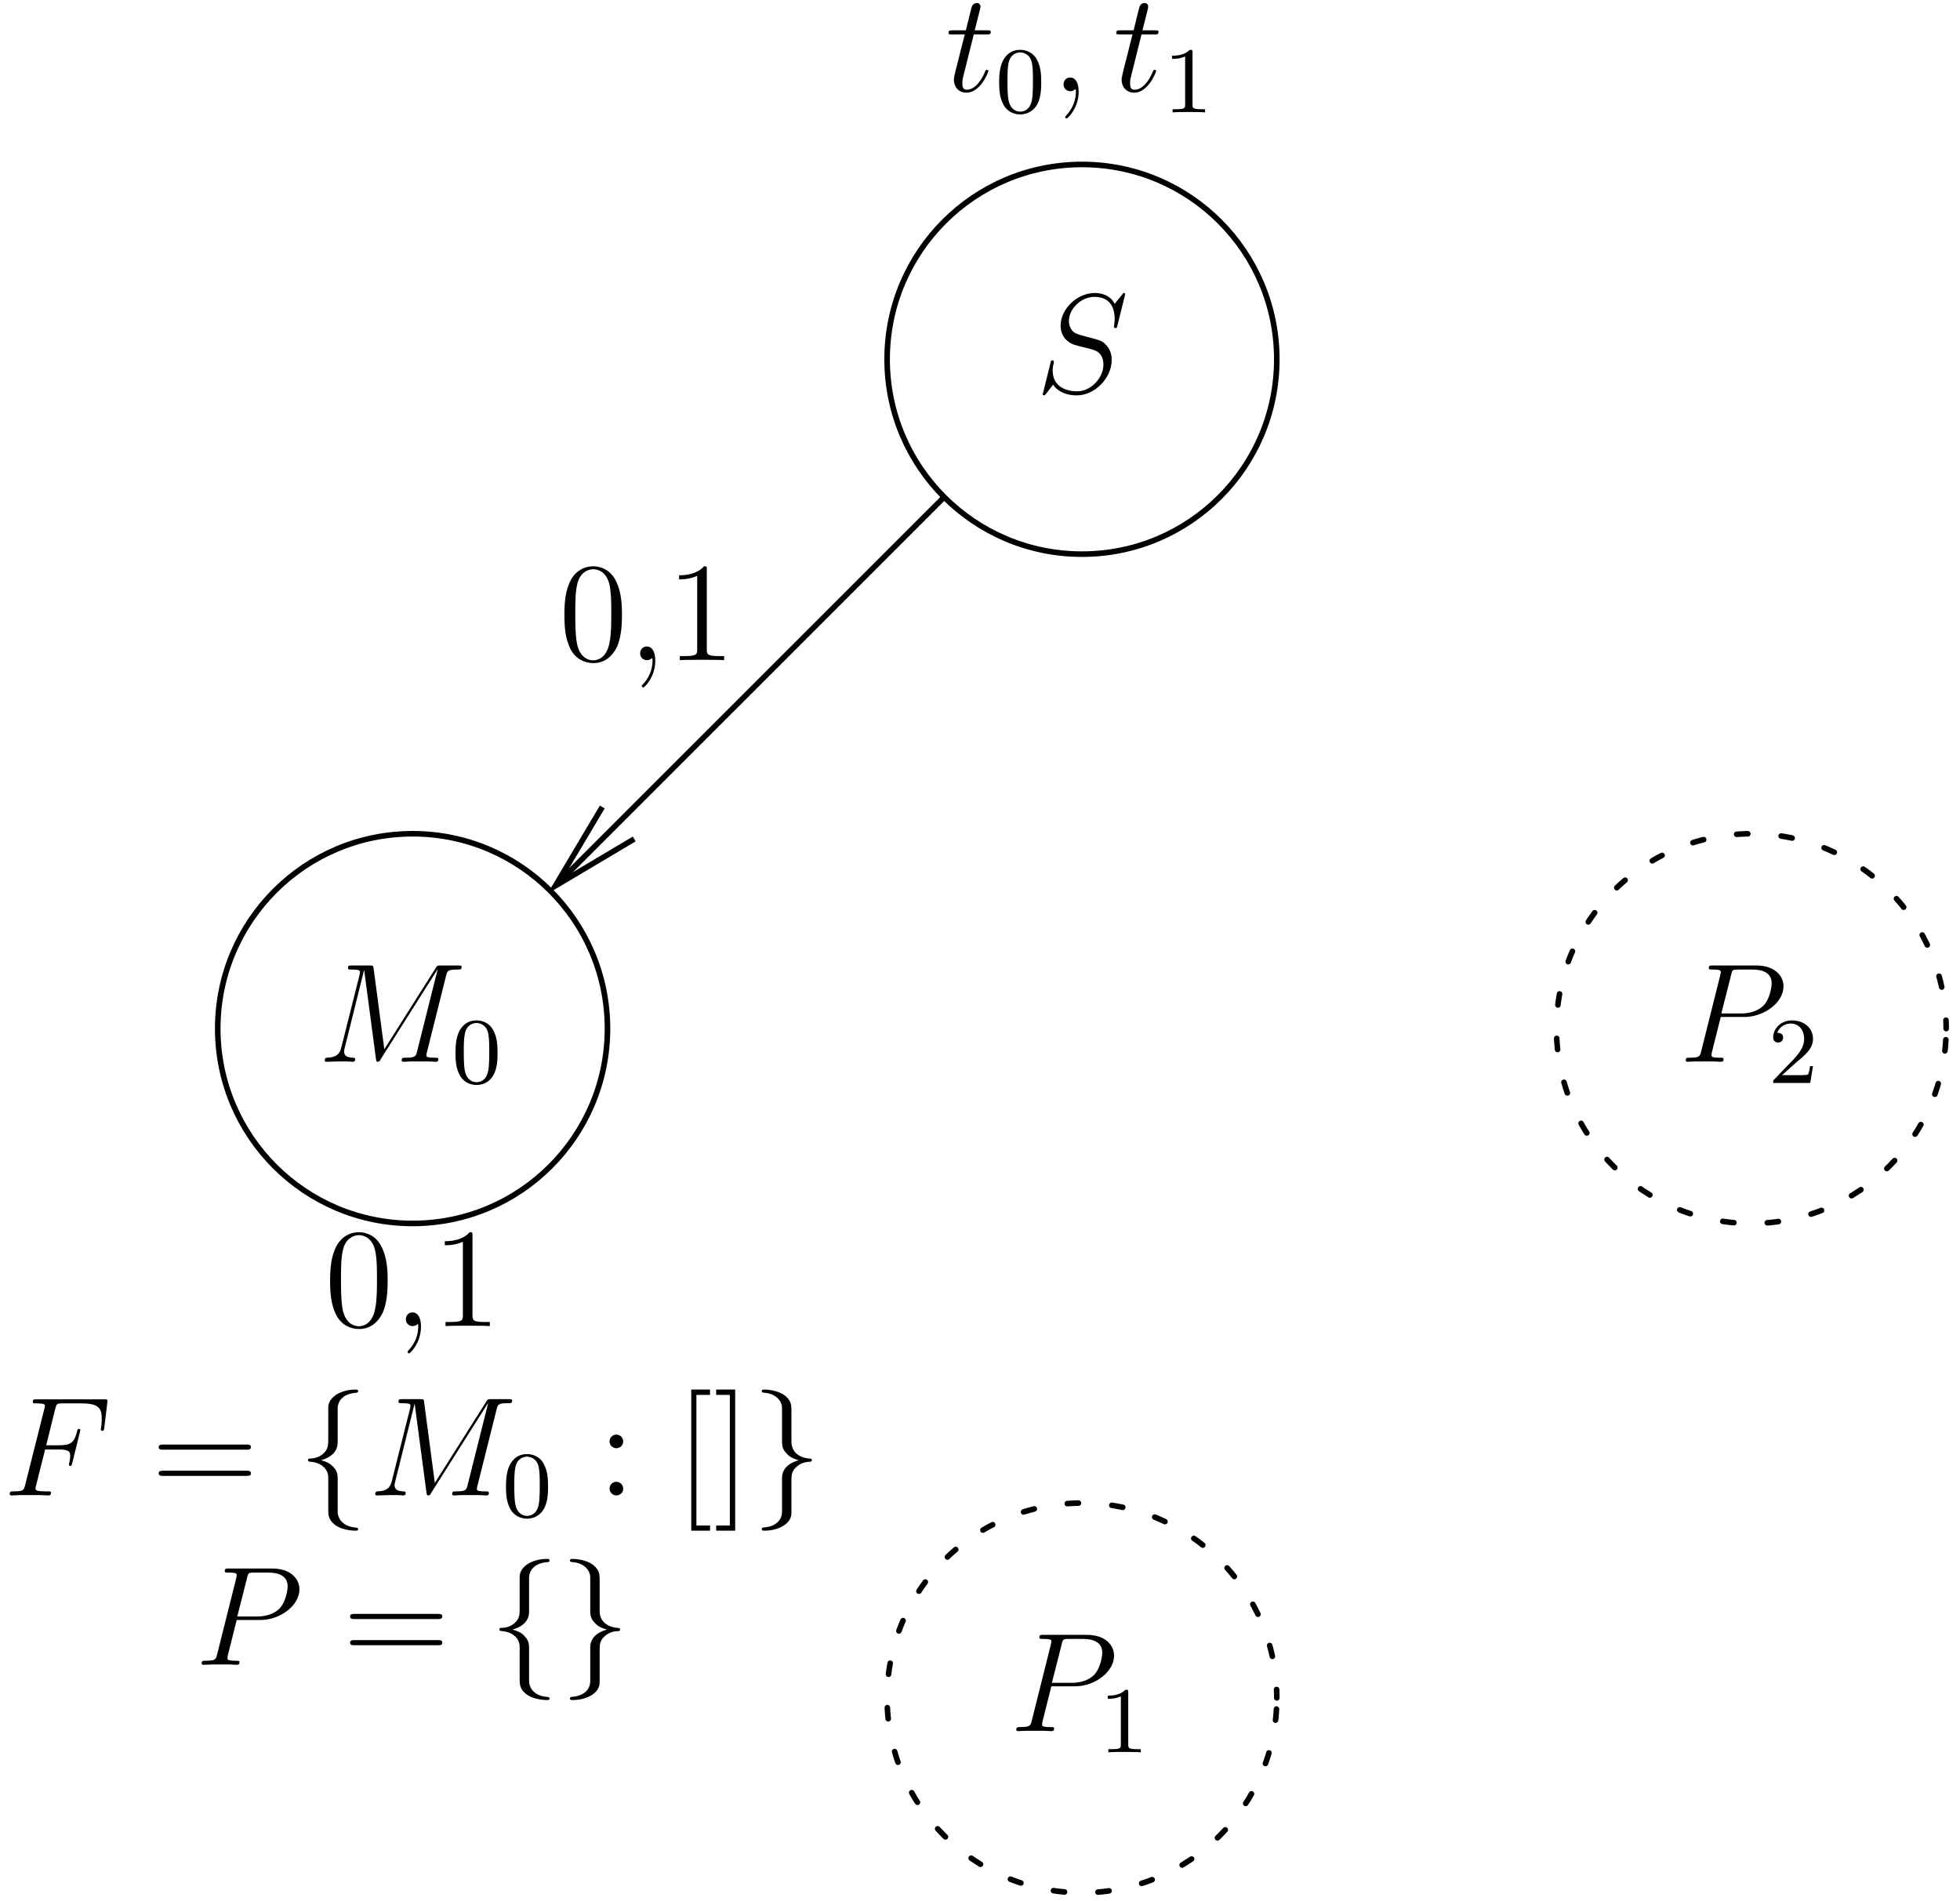
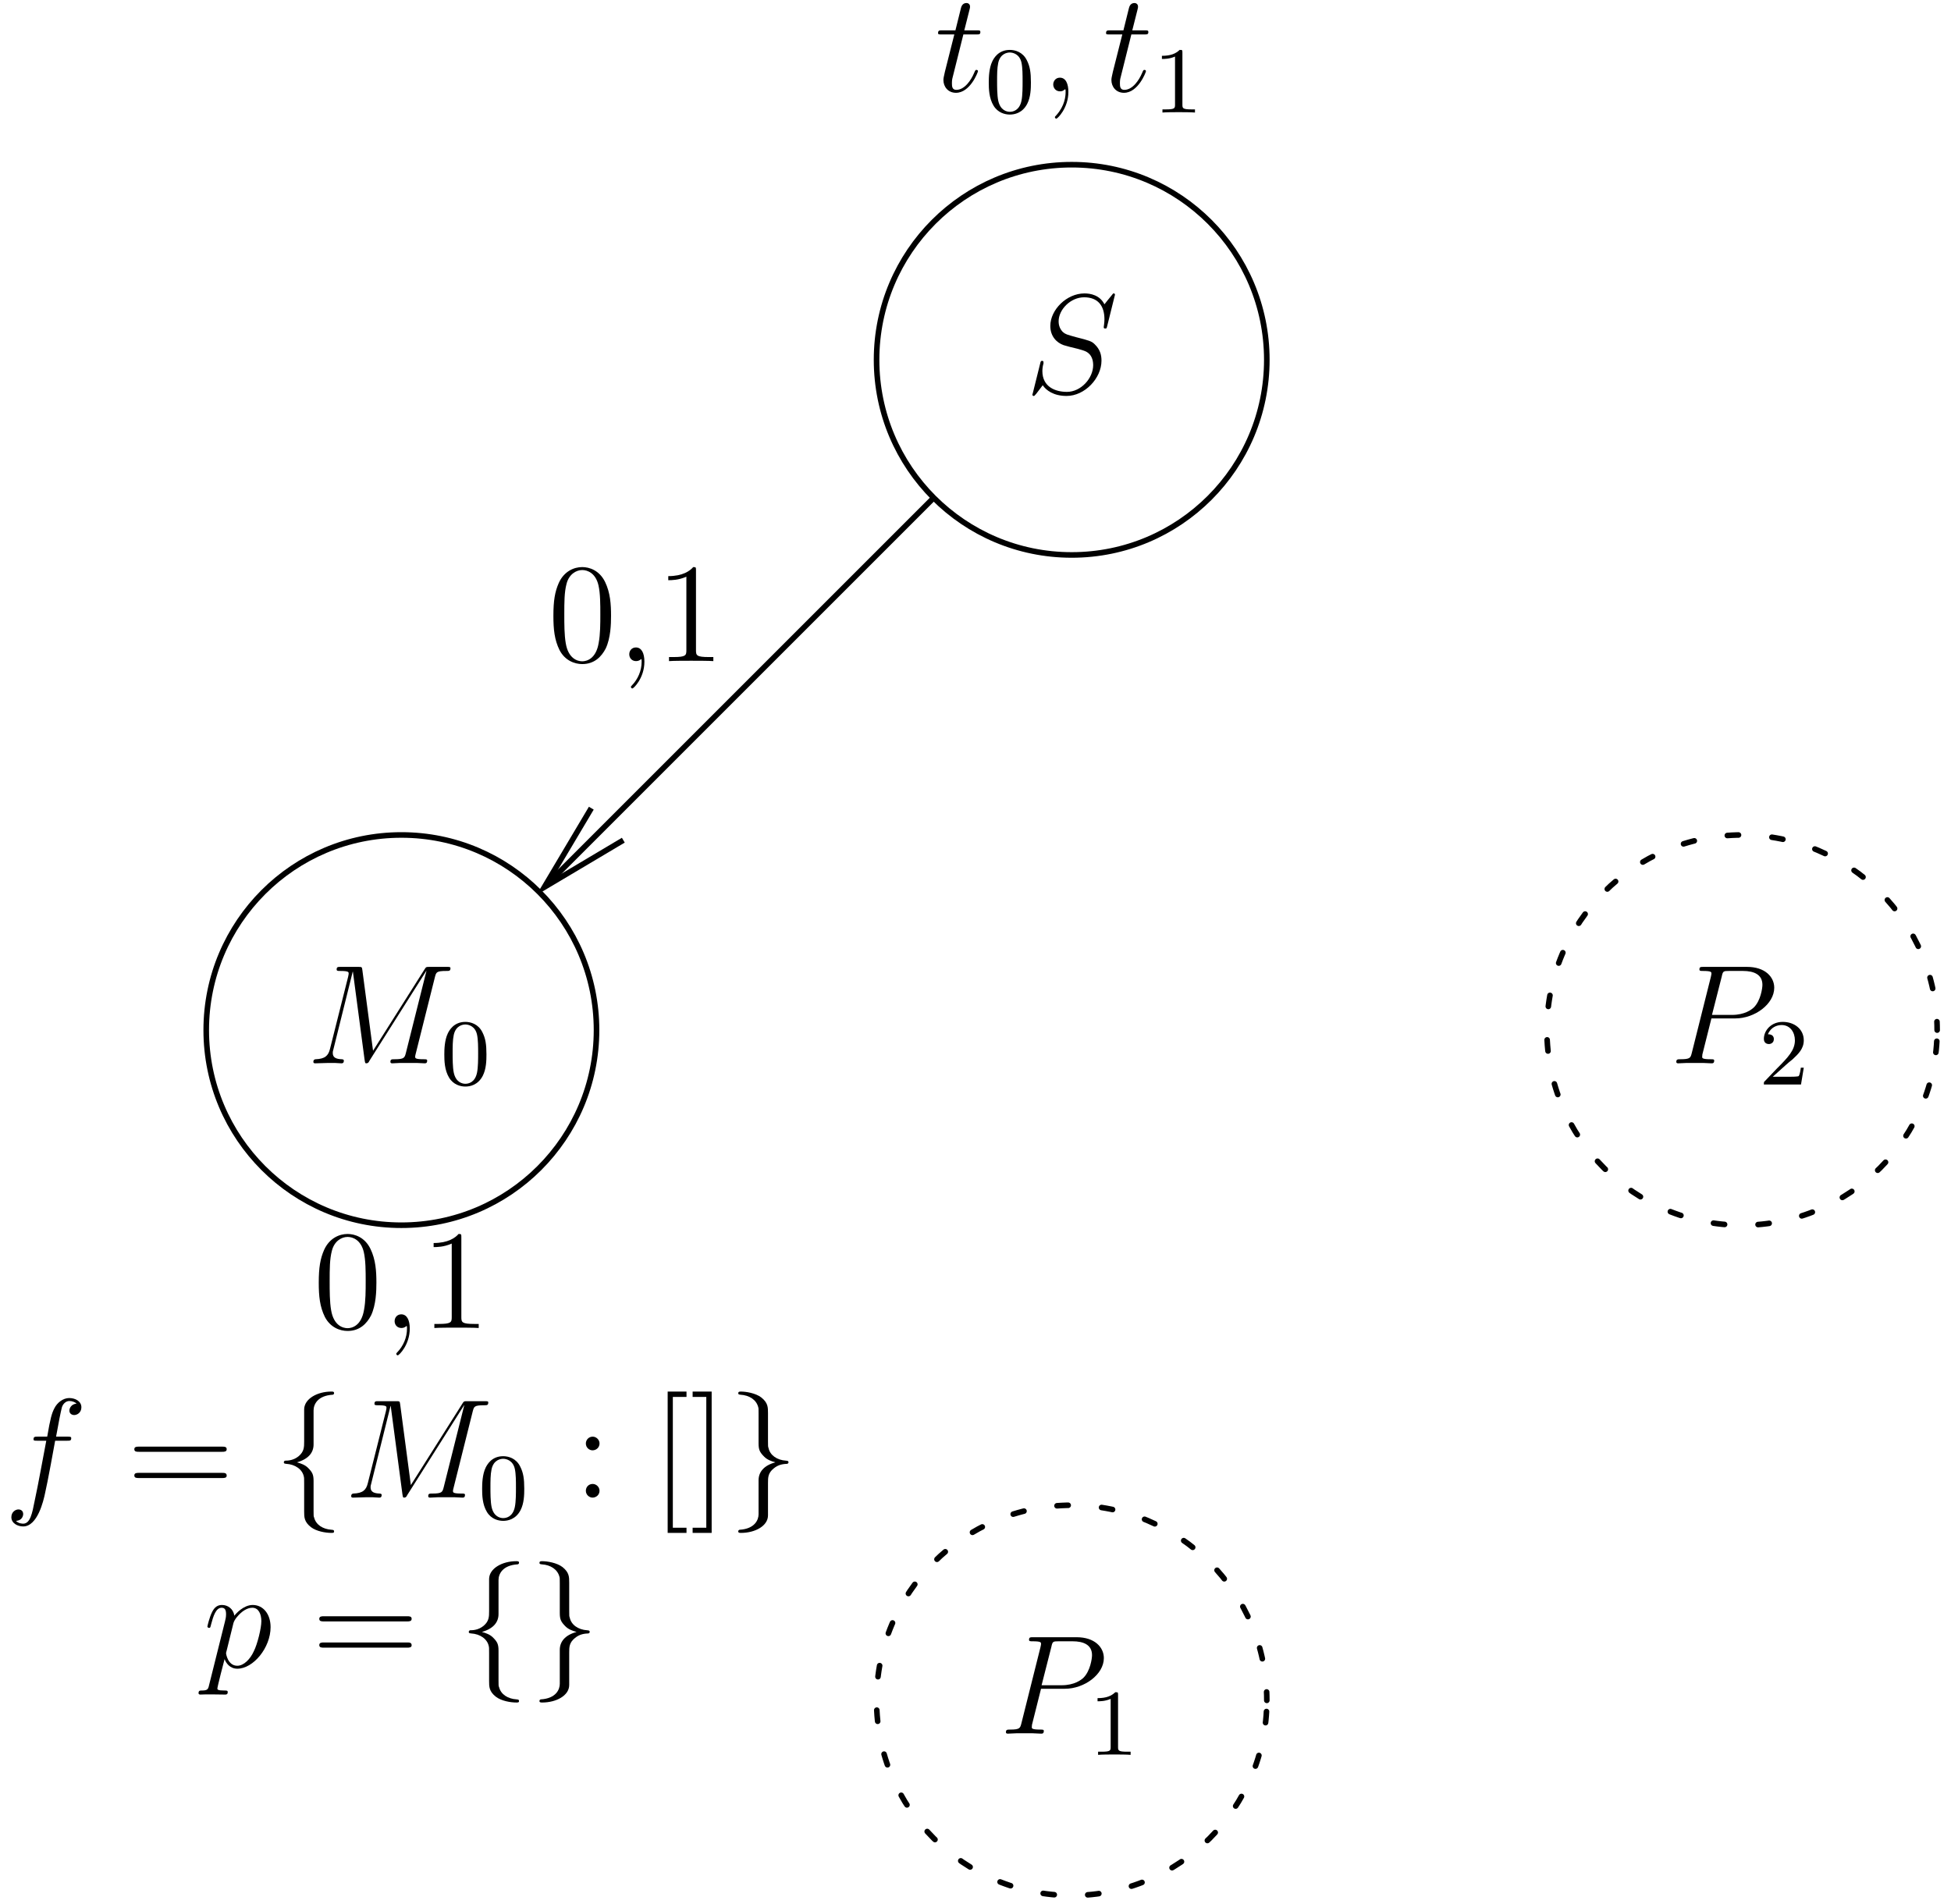
- <svg xmlns="http://www.w3.org/2000/svg" xmlns:xlink="http://www.w3.org/1999/xlink" width="166pt" height="161pt" viewBox="0 0 166 161" version="1.1">
+ <svg xmlns="http://www.w3.org/2000/svg" xmlns:xlink="http://www.w3.org/1999/xlink" width="165pt" height="161pt" viewBox="0 0 165 161" version="1.1">
  <defs>
    <g>
      <symbol overflow="visible" id="glyph0-0">
        <path style="stroke:none;" d="" />
      </symbol>
      <symbol overflow="visible" id="glyph0-1">
        <path style="stroke:none;" d="M 5.359 -3.828 C 5.359 -4.812 5.297 -5.781 4.859 -6.688 C 4.375 -7.688 3.516 -7.953 2.922 -7.953 C 2.234 -7.953 1.391 -7.609 0.938 -6.609 C 0.609 -5.859 0.484 -5.109 0.484 -3.828 C 0.484 -2.672 0.578 -1.797 1 -0.938 C 1.469 -0.031 2.297 0.25 2.922 0.25 C 3.953 0.25 4.547 -0.375 4.906 -1.062 C 5.328 -1.953 5.359 -3.125 5.359 -3.828 Z M 2.922 0.016 C 2.531 0.016 1.75 -0.203 1.531 -1.5 C 1.406 -2.219 1.406 -3.125 1.406 -3.969 C 1.406 -4.953 1.406 -5.828 1.594 -6.531 C 1.797 -7.344 2.406 -7.703 2.922 -7.703 C 3.375 -7.703 4.062 -7.438 4.297 -6.406 C 4.453 -5.719 4.453 -4.781 4.453 -3.969 C 4.453 -3.172 4.453 -2.266 4.312 -1.531 C 4.094 -0.219 3.328 0.016 2.922 0.016 Z M 2.922 0.016 " />
      </symbol>
      <symbol overflow="visible" id="glyph0-2">
        <path style="stroke:none;" d="M 2.328 0.047 C 2.328 -0.688 2.078 -1.156 1.609 -1.156 C 1.266 -1.156 1.047 -0.891 1.047 -0.578 C 1.047 -0.266 1.266 0 1.625 0 C 1.812 0 1.938 -0.078 2.016 -0.141 C 2.047 -0.172 2.062 -0.172 2.062 -0.172 C 2.094 -0.172 2.094 -0.016 2.094 0.047 C 2.094 0.812 1.781 1.531 1.25 2.078 C 1.203 2.109 1.188 2.141 1.188 2.188 C 1.188 2.25 1.25 2.312 1.312 2.312 C 1.422 2.312 2.328 1.422 2.328 0.047 Z M 2.328 0.047 " />
      </symbol>
      <symbol overflow="visible" id="glyph0-3">
        <path style="stroke:none;" d="M 3.438 -7.656 C 3.438 -7.938 3.438 -7.953 3.203 -7.953 C 2.922 -7.625 2.312 -7.188 1.094 -7.188 L 1.094 -6.844 C 1.359 -6.844 1.953 -6.844 2.625 -7.141 L 2.625 -0.922 C 2.625 -0.484 2.578 -0.344 1.531 -0.344 L 1.156 -0.344 L 1.156 0 C 1.484 -0.031 2.641 -0.031 3.031 -0.031 C 3.438 -0.031 4.578 -0.031 4.906 0 L 4.906 -0.344 L 4.531 -0.344 C 3.484 -0.344 3.438 -0.484 3.438 -0.922 Z M 3.438 -7.656 " />
      </symbol>
      <symbol overflow="visible" id="glyph0-4">
        <path style="stroke:none;" d="M 8.062 -3.875 C 8.234 -3.875 8.453 -3.875 8.453 -4.094 C 8.453 -4.312 8.25 -4.312 8.062 -4.312 L 1.031 -4.312 C 0.859 -4.312 0.641 -4.312 0.641 -4.094 C 0.641 -3.875 0.844 -3.875 1.031 -3.875 Z M 8.062 -1.656 C 8.234 -1.656 8.453 -1.656 8.453 -1.859 C 8.453 -2.094 8.25 -2.094 8.062 -2.094 L 1.031 -2.094 C 0.859 -2.094 0.641 -2.094 0.641 -1.875 C 0.641 -1.656 0.844 -1.656 1.031 -1.656 Z M 8.062 -1.656 " />
      </symbol>
      <symbol overflow="visible" id="glyph0-5">
        <path style="stroke:none;" d="M 2.203 -4.578 C 2.203 -4.906 1.922 -5.156 1.625 -5.156 C 1.281 -5.156 1.047 -4.875 1.047 -4.578 C 1.047 -4.219 1.344 -4 1.609 -4 C 1.938 -4 2.203 -4.25 2.203 -4.578 Z M 2.203 -0.578 C 2.203 -0.906 1.922 -1.156 1.625 -1.156 C 1.281 -1.156 1.047 -0.891 1.047 -0.578 C 1.047 -0.234 1.344 0 1.609 0 C 1.938 0 2.203 -0.25 2.203 -0.578 Z M 2.203 -0.578 " />
      </symbol>
      <symbol overflow="visible" id="glyph0-6">
        <path style="stroke:none;" d="M 2.984 2.984 L 2.984 2.547 L 1.828 2.547 L 1.828 -8.516 L 2.984 -8.516 L 2.984 -8.969 L 1.391 -8.969 L 1.391 2.984 Z M 2.984 2.984 " />
      </symbol>
      <symbol overflow="visible" id="glyph0-7">
        <path style="stroke:none;" d="M 1.859 -8.969 L 0.25 -8.969 L 0.25 -8.516 L 1.406 -8.516 L 1.406 2.547 L 0.25 2.547 L 0.25 2.984 L 1.859 2.984 Z M 1.859 -8.969 " />
      </symbol>
      <symbol overflow="visible" id="glyph1-0">
        <path style="stroke:none;" d="" />
      </symbol>
      <symbol overflow="visible" id="glyph1-1">
-         <path style="stroke:none;" d="M 3.547 -3.891 L 4.703 -3.891 C 5.609 -3.891 5.672 -3.688 5.672 -3.344 C 5.672 -3.188 5.656 -3.031 5.594 -2.766 C 5.562 -2.719 5.562 -2.656 5.562 -2.625 C 5.562 -2.547 5.609 -2.5 5.688 -2.5 C 5.781 -2.5 5.797 -2.547 5.844 -2.734 L 6.531 -5.516 C 6.531 -5.562 6.5 -5.641 6.422 -5.641 C 6.312 -5.641 6.297 -5.594 6.25 -5.391 C 6 -4.5 5.766 -4.25 4.719 -4.25 L 3.641 -4.25 L 4.406 -7.344 C 4.516 -7.75 4.547 -7.797 5.031 -7.797 L 6.641 -7.797 C 8.125 -7.797 8.344 -7.344 8.344 -6.5 C 8.344 -6.438 8.344 -6.172 8.312 -5.859 C 8.297 -5.812 8.266 -5.656 8.266 -5.609 C 8.266 -5.516 8.328 -5.469 8.406 -5.469 C 8.484 -5.469 8.531 -5.516 8.562 -5.734 L 8.812 -7.828 C 8.812 -7.859 8.828 -7.984 8.828 -8.016 C 8.828 -8.141 8.719 -8.141 8.516 -8.141 L 2.844 -8.141 C 2.625 -8.141 2.5 -8.141 2.5 -7.922 C 2.5 -7.797 2.578 -7.797 2.781 -7.797 C 3.531 -7.797 3.531 -7.703 3.531 -7.578 C 3.531 -7.516 3.516 -7.469 3.484 -7.344 L 1.859 -0.891 C 1.75 -0.469 1.734 -0.344 0.891 -0.344 C 0.672 -0.344 0.547 -0.344 0.547 -0.125 C 0.547 0 0.656 0 0.734 0 C 0.953 0 1.188 -0.031 1.422 -0.031 L 2.969 -0.031 C 3.234 -0.031 3.531 0 3.797 0 C 3.891 0 4.047 0 4.047 -0.219 C 4.047 -0.344 3.969 -0.344 3.703 -0.344 C 2.766 -0.344 2.734 -0.438 2.734 -0.609 C 2.734 -0.672 2.766 -0.766 2.781 -0.844 Z M 3.547 -3.891 " />
+         <path style="stroke:none;" d="M 5.328 -4.812 C 5.562 -4.812 5.672 -4.812 5.672 -5.031 C 5.672 -5.156 5.562 -5.156 5.359 -5.156 L 4.391 -5.156 C 4.609 -6.391 4.781 -7.234 4.875 -7.609 C 4.953 -7.906 5.203 -8.172 5.516 -8.172 C 5.766 -8.172 6.016 -8.062 6.125 -7.953 C 5.672 -7.906 5.516 -7.562 5.516 -7.359 C 5.516 -7.125 5.703 -6.984 5.922 -6.984 C 6.172 -6.984 6.531 -7.188 6.531 -7.641 C 6.531 -8.141 6.031 -8.422 5.5 -8.422 C 4.984 -8.422 4.484 -8.031 4.25 -7.562 C 4.031 -7.141 3.906 -6.719 3.641 -5.156 L 2.828 -5.156 C 2.609 -5.156 2.484 -5.156 2.484 -4.938 C 2.484 -4.812 2.562 -4.812 2.797 -4.812 L 3.562 -4.812 C 3.344 -3.688 2.859 -0.984 2.578 0.281 C 2.375 1.328 2.203 2.203 1.609 2.203 C 1.562 2.203 1.219 2.203 1 1.969 C 1.609 1.922 1.609 1.406 1.609 1.391 C 1.609 1.141 1.438 1 1.203 1 C 0.969 1 0.609 1.203 0.609 1.656 C 0.609 2.172 1.141 2.438 1.609 2.438 C 2.828 2.438 3.328 0.25 3.453 -0.344 C 3.672 -1.266 4.25 -4.453 4.312 -4.812 Z M 5.328 -4.812 " />
      </symbol>
      <symbol overflow="visible" id="glyph1-2">
        <path style="stroke:none;" d="M 10.859 -7.297 C 10.969 -7.703 10.984 -7.812 11.828 -7.812 C 12.062 -7.812 12.172 -7.812 12.172 -8.047 C 12.172 -8.156 12.078 -8.156 11.859 -8.156 L 10.422 -8.156 C 10.125 -8.156 10.109 -8.156 9.984 -7.953 L 5.625 -1.062 L 4.719 -7.906 C 4.688 -8.156 4.672 -8.156 4.359 -8.156 L 2.875 -8.156 C 2.656 -8.156 2.547 -8.156 2.547 -7.938 C 2.547 -7.812 2.656 -7.812 2.828 -7.812 C 3.562 -7.812 3.562 -7.719 3.562 -7.594 C 3.562 -7.562 3.562 -7.5 3.516 -7.312 L 1.984 -1.219 C 1.844 -0.641 1.562 -0.375 0.766 -0.344 C 0.734 -0.344 0.578 -0.328 0.578 -0.125 C 0.578 0 0.688 0 0.734 0 C 0.984 0 1.594 -0.031 1.828 -0.031 L 2.406 -0.031 C 2.562 -0.031 2.766 0 2.938 0 C 3.031 0 3.156 0 3.156 -0.234 C 3.156 -0.328 3.031 -0.344 2.984 -0.344 C 2.594 -0.359 2.219 -0.438 2.219 -0.859 C 2.219 -0.984 2.219 -0.984 2.266 -1.156 L 3.906 -7.75 L 3.922 -7.75 L 4.906 -0.328 C 4.953 -0.031 4.953 0 5.062 0 C 5.203 0 5.266 -0.094 5.312 -0.203 L 10.125 -7.812 L 10.141 -7.812 L 8.406 -0.891 C 8.297 -0.469 8.266 -0.344 7.438 -0.344 C 7.203 -0.344 7.094 -0.344 7.094 -0.125 C 7.094 0 7.203 0 7.266 0 C 7.469 0 7.703 -0.031 7.906 -0.031 L 9.328 -0.031 C 9.531 -0.031 9.781 0 9.984 0 C 10.078 0 10.203 0 10.203 -0.234 C 10.203 -0.344 10.094 -0.344 9.922 -0.344 C 9.188 -0.344 9.188 -0.438 9.188 -0.562 C 9.188 -0.578 9.188 -0.656 9.219 -0.75 Z M 10.859 -7.297 " />
      </symbol>
      <symbol overflow="visible" id="glyph1-3">
+         <path style="stroke:none;" d="M 0.516 1.516 C 0.438 1.875 0.375 1.969 -0.109 1.969 C -0.25 1.969 -0.375 1.969 -0.375 2.203 C -0.375 2.219 -0.359 2.312 -0.234 2.312 C -0.078 2.312 0.094 2.297 0.25 2.297 L 0.766 2.297 C 1.016 2.297 1.625 2.312 1.875 2.312 C 1.953 2.312 2.094 2.312 2.094 2.109 C 2.094 1.969 2.016 1.969 1.812 1.969 C 1.25 1.969 1.219 1.891 1.219 1.797 C 1.219 1.656 1.75 -0.406 1.828 -0.688 C 1.953 -0.344 2.281 0.125 2.906 0.125 C 4.25 0.125 5.719 -1.641 5.719 -3.391 C 5.719 -4.5 5.094 -5.266 4.203 -5.266 C 3.438 -5.266 2.781 -4.531 2.656 -4.359 C 2.562 -4.953 2.094 -5.266 1.609 -5.266 C 1.266 -5.266 0.984 -5.109 0.766 -4.656 C 0.547 -4.219 0.375 -3.484 0.375 -3.438 C 0.375 -3.391 0.438 -3.328 0.516 -3.328 C 0.609 -3.328 0.625 -3.344 0.688 -3.625 C 0.875 -4.328 1.094 -5.031 1.578 -5.031 C 1.859 -5.031 1.953 -4.844 1.953 -4.484 C 1.953 -4.203 1.906 -4.078 1.859 -3.859 Z M 2.578 -3.734 C 2.672 -4.062 3 -4.406 3.188 -4.578 C 3.328 -4.703 3.719 -5.031 4.172 -5.031 C 4.703 -5.031 4.938 -4.5 4.938 -3.891 C 4.938 -3.312 4.609 -1.953 4.297 -1.344 C 4 -0.688 3.453 -0.125 2.906 -0.125 C 2.094 -0.125 1.953 -1.141 1.953 -1.188 C 1.953 -1.234 1.984 -1.328 2 -1.391 Z M 2.578 -3.734 " />
+       </symbol>
+       <symbol overflow="visible" id="glyph1-4">
        <path style="stroke:none;" d="M 3.531 -3.797 L 5.547 -3.797 C 7.203 -3.797 8.844 -5.016 8.844 -6.391 C 8.844 -7.312 8.062 -8.156 6.547 -8.156 L 2.859 -8.156 C 2.625 -8.156 2.516 -8.156 2.516 -7.938 C 2.516 -7.812 2.625 -7.812 2.812 -7.812 C 3.531 -7.812 3.531 -7.719 3.531 -7.594 C 3.531 -7.562 3.531 -7.5 3.484 -7.312 L 1.875 -0.891 C 1.766 -0.469 1.75 -0.344 0.906 -0.344 C 0.688 -0.344 0.562 -0.344 0.562 -0.125 C 0.562 0 0.672 0 0.734 0 C 0.969 0 1.203 -0.031 1.438 -0.031 L 2.828 -0.031 C 3.062 -0.031 3.312 0 3.531 0 C 3.641 0 3.766 0 3.766 -0.234 C 3.766 -0.344 3.656 -0.344 3.484 -0.344 C 2.766 -0.344 2.75 -0.438 2.75 -0.547 C 2.75 -0.609 2.766 -0.688 2.766 -0.75 Z M 4.406 -7.344 C 4.5 -7.797 4.547 -7.812 5.016 -7.812 L 6.203 -7.812 C 7.094 -7.812 7.844 -7.531 7.844 -6.641 C 7.844 -6.328 7.688 -5.312 7.141 -4.75 C 6.938 -4.547 6.359 -4.094 5.266 -4.094 L 3.578 -4.094 Z M 4.406 -7.344 " />
      </symbol>
-       <symbol overflow="visible" id="glyph1-4">
+       <symbol overflow="visible" id="glyph1-5">
        <path style="stroke:none;" d="M 7.594 -8.312 C 7.594 -8.422 7.5 -8.422 7.484 -8.422 C 7.438 -8.422 7.422 -8.406 7.281 -8.219 C 7.203 -8.141 6.719 -7.516 6.703 -7.5 C 6.312 -8.281 5.516 -8.422 5.016 -8.422 C 3.5 -8.422 2.125 -7.031 2.125 -5.672 C 2.125 -4.781 2.672 -4.25 3.25 -4.047 C 3.375 -4 4.094 -3.812 4.453 -3.734 C 5.062 -3.562 5.219 -3.516 5.469 -3.25 C 5.516 -3.188 5.75 -2.922 5.75 -2.359 C 5.75 -1.25 4.719 -0.094 3.531 -0.094 C 2.547 -0.094 1.453 -0.516 1.453 -1.859 C 1.453 -2.078 1.5 -2.359 1.547 -2.484 C 1.547 -2.516 1.547 -2.578 1.547 -2.609 C 1.547 -2.656 1.531 -2.719 1.438 -2.719 C 1.328 -2.719 1.312 -2.688 1.266 -2.484 L 0.656 -0.031 C 0.656 -0.031 0.609 0.125 0.609 0.141 C 0.609 0.25 0.703 0.25 0.734 0.25 C 0.781 0.25 0.781 0.234 0.938 0.062 L 1.484 -0.656 C 1.766 -0.234 2.391 0.25 3.5 0.25 C 5.047 0.25 6.453 -1.25 6.453 -2.734 C 6.453 -3.234 6.328 -3.688 5.875 -4.125 C 5.625 -4.375 5.422 -4.438 4.312 -4.719 C 3.516 -4.938 3.406 -4.969 3.188 -5.156 C 2.984 -5.359 2.828 -5.656 2.828 -6.062 C 2.828 -7.062 3.844 -8.094 4.984 -8.094 C 6.156 -8.094 6.703 -7.375 6.703 -6.234 C 6.703 -5.922 6.641 -5.609 6.641 -5.562 C 6.641 -5.453 6.734 -5.453 6.781 -5.453 C 6.891 -5.453 6.891 -5.484 6.938 -5.672 Z M 7.594 -8.312 " />
      </symbol>
-       <symbol overflow="visible" id="glyph1-5">
+       <symbol overflow="visible" id="glyph1-6">
        <path style="stroke:none;" d="M 2.406 -4.812 L 3.5 -4.812 C 3.734 -4.812 3.844 -4.812 3.844 -5.016 C 3.844 -5.156 3.781 -5.156 3.531 -5.156 L 2.484 -5.156 L 2.922 -6.891 C 2.969 -7.062 2.969 -7.094 2.969 -7.172 C 2.969 -7.359 2.828 -7.469 2.672 -7.469 C 2.562 -7.469 2.297 -7.438 2.203 -7.047 L 1.734 -5.156 L 0.609 -5.156 C 0.375 -5.156 0.266 -5.156 0.266 -4.922 C 0.266 -4.812 0.344 -4.812 0.578 -4.812 L 1.641 -4.812 L 0.844 -1.656 C 0.75 -1.234 0.719 -1.109 0.719 -0.953 C 0.719 -0.391 1.109 0.125 1.781 0.125 C 2.984 0.125 3.641 -1.625 3.641 -1.703 C 3.641 -1.781 3.578 -1.812 3.516 -1.812 C 3.484 -1.812 3.438 -1.812 3.422 -1.766 C 3.406 -1.75 3.391 -1.75 3.312 -1.547 C 3.062 -0.953 2.516 -0.125 1.812 -0.125 C 1.453 -0.125 1.438 -0.422 1.438 -0.688 C 1.438 -0.688 1.438 -0.922 1.469 -1.062 Z M 2.406 -4.812 " />
      </symbol>
-       <symbol overflow="visible" id="glyph1-6">
+       <symbol overflow="visible" id="glyph1-7">
        <path style="stroke:none;" d="M 2.328 0.047 C 2.328 -0.641 2.109 -1.156 1.609 -1.156 C 1.234 -1.156 1.047 -0.844 1.047 -0.578 C 1.047 -0.328 1.219 0 1.625 0 C 1.781 0 1.906 -0.047 2.016 -0.156 C 2.047 -0.172 2.062 -0.172 2.062 -0.172 C 2.094 -0.172 2.094 -0.016 2.094 0.047 C 2.094 0.438 2.016 1.219 1.328 2 C 1.188 2.141 1.188 2.156 1.188 2.188 C 1.188 2.25 1.25 2.312 1.312 2.312 C 1.406 2.312 2.328 1.422 2.328 0.047 Z M 2.328 0.047 " />
      </symbol>
      <symbol overflow="visible" id="glyph2-0">
        <path style="stroke:none;" d="" />
      </symbol>
      <symbol overflow="visible" id="glyph2-1">
        <path style="stroke:none;" d="M 3.375 -7.375 C 3.375 -7.859 3.688 -8.625 5 -8.703 C 5.062 -8.719 5.109 -8.766 5.109 -8.828 C 5.109 -8.969 5.016 -8.969 4.875 -8.969 C 3.688 -8.969 2.594 -8.359 2.578 -7.469 L 2.578 -4.75 C 2.578 -4.281 2.578 -3.891 2.109 -3.5 C 1.688 -3.156 1.234 -3.125 0.969 -3.125 C 0.906 -3.109 0.859 -3.062 0.859 -2.984 C 0.859 -2.875 0.938 -2.875 1.047 -2.859 C 1.844 -2.812 2.422 -2.375 2.547 -1.797 C 2.578 -1.656 2.578 -1.641 2.578 -1.203 L 2.578 1.156 C 2.578 1.656 2.578 2.047 3.156 2.5 C 3.625 2.859 4.406 2.984 4.875 2.984 C 5.016 2.984 5.109 2.984 5.109 2.859 C 5.109 2.734 5.031 2.734 4.906 2.719 C 4.156 2.672 3.578 2.297 3.422 1.688 C 3.375 1.578 3.375 1.547 3.375 1.125 L 3.375 -1.391 C 3.375 -1.938 3.281 -2.141 2.906 -2.516 C 2.656 -2.766 2.312 -2.891 1.969 -2.984 C 2.953 -3.266 3.375 -3.812 3.375 -4.5 Z M 3.375 -7.375 " />
      </symbol>
      <symbol overflow="visible" id="glyph2-2">
        <path style="stroke:none;" d="M 2.578 1.406 C 2.578 1.875 2.266 2.641 0.969 2.719 C 0.906 2.734 0.859 2.781 0.859 2.859 C 0.859 2.984 0.984 2.984 1.094 2.984 C 2.266 2.984 3.375 2.406 3.375 1.5 L 3.375 -1.234 C 3.375 -1.703 3.375 -2.078 3.859 -2.469 C 4.281 -2.828 4.734 -2.844 5 -2.859 C 5.062 -2.875 5.109 -2.922 5.109 -2.984 C 5.109 -3.109 5.031 -3.109 4.906 -3.125 C 4.125 -3.172 3.547 -3.594 3.422 -4.188 C 3.375 -4.312 3.375 -4.344 3.375 -4.766 L 3.375 -7.141 C 3.375 -7.641 3.375 -8.016 2.812 -8.469 C 2.328 -8.844 1.5 -8.969 1.094 -8.969 C 0.984 -8.969 0.859 -8.969 0.859 -8.828 C 0.859 -8.719 0.938 -8.719 1.047 -8.703 C 1.812 -8.656 2.391 -8.266 2.547 -7.656 C 2.578 -7.547 2.578 -7.531 2.578 -7.094 L 2.578 -4.594 C 2.578 -4.047 2.672 -3.844 3.062 -3.453 C 3.312 -3.203 3.656 -3.078 4 -2.984 C 3.016 -2.719 2.578 -2.156 2.578 -1.469 Z M 2.578 1.406 " />
      </symbol>
      <symbol overflow="visible" id="glyph3-0">
        <path style="stroke:none;" d="" />
      </symbol>
      <symbol overflow="visible" id="glyph3-1">
        <path style="stroke:none;" d="M 3.891 -2.547 C 3.891 -3.391 3.812 -3.906 3.547 -4.422 C 3.203 -5.125 2.547 -5.297 2.109 -5.297 C 1.109 -5.297 0.734 -4.547 0.625 -4.328 C 0.344 -3.75 0.328 -2.953 0.328 -2.547 C 0.328 -2.016 0.344 -1.219 0.734 -0.578 C 1.094 0.016 1.688 0.172 2.109 0.172 C 2.5 0.172 3.172 0.047 3.578 -0.734 C 3.875 -1.312 3.891 -2.031 3.891 -2.547 Z M 2.109 -0.062 C 1.844 -0.062 1.297 -0.188 1.125 -1.016 C 1.031 -1.469 1.031 -2.219 1.031 -2.641 C 1.031 -3.188 1.031 -3.75 1.125 -4.188 C 1.297 -5 1.906 -5.078 2.109 -5.078 C 2.375 -5.078 2.938 -4.938 3.094 -4.219 C 3.188 -3.781 3.188 -3.172 3.188 -2.641 C 3.188 -2.172 3.188 -1.453 3.094 -1 C 2.922 -0.172 2.375 -0.062 2.109 -0.062 Z M 2.109 -0.062 " />
      </symbol>
      <symbol overflow="visible" id="glyph3-2">
        <path style="stroke:none;" d="M 2.5 -5.078 C 2.5 -5.297 2.484 -5.297 2.266 -5.297 C 1.938 -4.984 1.516 -4.797 0.766 -4.797 L 0.766 -4.531 C 0.984 -4.531 1.406 -4.531 1.875 -4.734 L 1.875 -0.656 C 1.875 -0.359 1.844 -0.266 1.094 -0.266 L 0.812 -0.266 L 0.812 0 C 1.141 -0.031 1.828 -0.031 2.188 -0.031 C 2.547 -0.031 3.234 -0.031 3.562 0 L 3.562 -0.266 L 3.281 -0.266 C 2.531 -0.266 2.5 -0.359 2.5 -0.656 Z M 2.5 -5.078 " />
      </symbol>
      <symbol overflow="visible" id="glyph3-3">
        <path style="stroke:none;" d="M 2.25 -1.625 C 2.375 -1.75 2.703 -2.016 2.844 -2.125 C 3.328 -2.578 3.797 -3.016 3.797 -3.734 C 3.797 -4.688 3 -5.297 2.016 -5.297 C 1.047 -5.297 0.422 -4.578 0.422 -3.859 C 0.422 -3.469 0.734 -3.422 0.844 -3.422 C 1.016 -3.422 1.266 -3.531 1.266 -3.844 C 1.266 -4.25 0.859 -4.25 0.766 -4.25 C 1 -4.844 1.531 -5.031 1.922 -5.031 C 2.656 -5.031 3.047 -4.406 3.047 -3.734 C 3.047 -2.906 2.469 -2.297 1.516 -1.344 L 0.516 -0.297 C 0.422 -0.219 0.422 -0.203 0.422 0 L 3.562 0 L 3.797 -1.422 L 3.547 -1.422 C 3.531 -1.266 3.469 -0.875 3.375 -0.719 C 3.328 -0.656 2.719 -0.656 2.594 -0.656 L 1.172 -0.656 Z M 2.25 -1.625 " />
      </symbol>
    </g>
    <clipPath id="clip1">
-       <path d="M 39 23 L 99 23 L 99 83 L 39 83 Z M 39 23 " />
+       <path d="M 38 23 L 98 23 L 98 83 L 38 83 Z M 38 23 " />
    </clipPath>
    <clipPath id="clip2">
-       <path d="M 17.945 160.742 L 165.945 160.742 L 165.945 -1.258 L 17.945 -1.258 Z M 46.281 76.418 L 45.652 75.785 L 51.008 68.355 L 47.039 75.031 L 53.715 71.062 Z M 46.281 76.418 " />
+       <path d="M 16.945 160.742 L 164.945 160.742 L 164.945 -1.258 L 16.945 -1.258 Z M 45.281 76.418 L 44.652 75.785 L 50.008 68.355 L 46.039 75.031 L 52.715 71.062 Z M 45.281 76.418 " />
    </clipPath>
    <clipPath id="clip3">
-       <path d="M 75 127 L 109 127 L 109 160.742 L 75 160.742 Z M 75 127 " />
+       <path d="M 74 127 L 108 127 L 108 160.742 L 74 160.742 Z M 74 127 " />
    </clipPath>
    <clipPath id="clip4">
-       <path d="M 68 120 L 115 120 L 115 160.742 L 68 160.742 Z M 68 120 " />
+       <path d="M 67 120 L 114 120 L 114 160.742 L 67 160.742 Z M 67 120 " />
    </clipPath>
    <clipPath id="clip5">
-       <path d="M 125 63 L 165.945 63 L 165.945 111 L 125 111 Z M 125 63 " />
+       <path d="M 124 63 L 164.945 63 L 164.945 111 L 124 111 Z M 124 63 " />
    </clipPath>
    <clipPath id="clip6">
-       <path d="M 17.945 63 L 59 63 L 59 111 L 17.945 111 Z M 17.945 63 " />
+       <path d="M 16.945 63 L 58 63 L 58 111 L 16.945 111 Z M 16.945 63 " />
    </clipPath>
  </defs>
  <g id="surface1">
    <g clip-path="url(#clip1)" clip-rule="nonzero">
      <g clip-path="url(#clip2)" clip-rule="evenodd">
-         <path style="fill:none;stroke-width:4.724;stroke-linecap:butt;stroke-linejoin:miter;stroke:rgb(0%,0%,0%);stroke-opacity:1;stroke-miterlimit:10;" d="M 736.927 1303.094 L 283.373 849.578 " transform="matrix(0.1,0,0,-0.1,17.944,160.743)" />
+         <path style="fill:none;stroke-width:4.724;stroke-linecap:butt;stroke-linejoin:miter;stroke:rgb(0%,0%,0%);stroke-opacity:1;stroke-miterlimit:10;" d="M 736.927 1303.094 L 283.373 849.578 " transform="matrix(0.1,0,0,-0.1,16.944,160.743)" />
      </g>
    </g>
-     <path style="fill:none;stroke-width:4.724;stroke-linecap:butt;stroke-linejoin:miter;stroke:rgb(0%,0%,0%);stroke-opacity:1;stroke-miterlimit:10;" d="M 357.708 896.805 L 290.951 857.117 L 330.638 923.875 " transform="matrix(0.1,0,0,-0.1,17.944,160.743)" />
+     <path style="fill:none;stroke-width:4.724;stroke-linecap:butt;stroke-linejoin:miter;stroke:rgb(0%,0%,0%);stroke-opacity:1;stroke-miterlimit:10;" d="M 357.708 896.805 L 290.951 857.117 L 330.638 923.875 " transform="matrix(0.1,0,0,-0.1,16.944,160.743)" />
    <g clip-path="url(#clip3)" clip-rule="nonzero">
-       <path style=" stroke:none;fill-rule:evenodd;fill:rgb(100%,100%,100%);fill-opacity:1;" d="M 108.137 143.816 C 108.137 152.93 100.75 160.32 91.637 160.32 C 82.52 160.32 75.133 152.93 75.133 143.816 C 75.133 134.703 82.52 127.312 91.637 127.312 C 100.75 127.312 108.137 134.703 108.137 143.816 " />
+       <path style=" stroke:none;fill-rule:evenodd;fill:rgb(100%,100%,100%);fill-opacity:1;" d="M 107.137 143.816 C 107.137 152.93 99.75 160.32 90.637 160.32 C 81.52 160.32 74.133 152.93 74.133 143.816 C 74.133 134.703 81.52 127.312 90.637 127.312 C 99.75 127.312 107.137 134.703 107.137 143.816 " />
    </g>
    <g clip-path="url(#clip4)" clip-rule="nonzero">
-       <path style="fill:none;stroke-width:4.724;stroke-linecap:round;stroke-linejoin:miter;stroke:rgb(0%,0%,0%);stroke-opacity:1;stroke-dasharray:9.448,28.346;stroke-dashoffset:28.346;stroke-miterlimit:10;" d="M 901.927 169.266 C 901.927 78.133 828.06 4.227 736.927 4.227 C 645.755 4.227 571.888 78.133 571.888 169.266 C 571.888 260.399 645.755 334.305 736.927 334.305 C 828.06 334.305 901.927 260.399 901.927 169.266 Z M 901.927 169.266 " transform="matrix(0.1,0,0,-0.1,17.944,160.743)" />
+       <path style="fill:none;stroke-width:4.724;stroke-linecap:round;stroke-linejoin:miter;stroke:rgb(0%,0%,0%);stroke-opacity:1;stroke-dasharray:9.448,28.346;stroke-dashoffset:28.346;stroke-miterlimit:10;" d="M 901.927 169.266 C 901.927 78.133 828.06 4.227 736.927 4.227 C 645.755 4.227 571.888 78.133 571.888 169.266 C 571.888 260.399 645.755 334.305 736.927 334.305 C 828.06 334.305 901.927 260.399 901.927 169.266 Z M 901.927 169.266 " transform="matrix(0.1,0,0,-0.1,16.944,160.743)" />
    </g>
-     <path style=" stroke:none;fill-rule:evenodd;fill:rgb(100%,100%,100%);fill-opacity:1;" d="M 108.137 30.434 C 108.137 39.547 100.75 46.938 91.637 46.938 C 82.52 46.938 75.133 39.547 75.133 30.434 C 75.133 21.32 82.52 13.93 91.637 13.93 C 100.75 13.93 108.137 21.32 108.137 30.434 " />
-     <path style="fill:none;stroke-width:4.724;stroke-linecap:round;stroke-linejoin:miter;stroke:rgb(0%,0%,0%);stroke-opacity:1;stroke-miterlimit:10;" d="M 901.927 1303.094 C 901.927 1211.961 828.06 1138.055 736.927 1138.055 C 645.755 1138.055 571.888 1211.961 571.888 1303.094 C 571.888 1394.227 645.755 1468.133 736.927 1468.133 C 828.06 1468.133 901.927 1394.227 901.927 1303.094 Z M 901.927 1303.094 " transform="matrix(0.1,0,0,-0.1,17.944,160.743)" />
-     <path style=" stroke:none;fill-rule:evenodd;fill:rgb(100%,100%,100%);fill-opacity:1;" d="M 164.828 87.125 C 164.828 96.238 157.441 103.629 148.324 103.629 C 139.211 103.629 131.824 96.238 131.824 87.125 C 131.824 78.012 139.211 70.621 148.324 70.621 C 157.441 70.621 164.828 78.012 164.828 87.125 " />
+     <path style=" stroke:none;fill-rule:evenodd;fill:rgb(100%,100%,100%);fill-opacity:1;" d="M 107.137 30.434 C 107.137 39.547 99.75 46.938 90.637 46.938 C 81.52 46.938 74.133 39.547 74.133 30.434 C 74.133 21.32 81.52 13.93 90.637 13.93 C 99.75 13.93 107.137 21.32 107.137 30.434 " />
+     <path style="fill:none;stroke-width:4.724;stroke-linecap:round;stroke-linejoin:miter;stroke:rgb(0%,0%,0%);stroke-opacity:1;stroke-miterlimit:10;" d="M 901.927 1303.094 C 901.927 1211.961 828.06 1138.055 736.927 1138.055 C 645.755 1138.055 571.888 1211.961 571.888 1303.094 C 571.888 1394.227 645.755 1468.133 736.927 1468.133 C 828.06 1468.133 901.927 1394.227 901.927 1303.094 Z M 901.927 1303.094 " transform="matrix(0.1,0,0,-0.1,16.944,160.743)" />
+     <path style=" stroke:none;fill-rule:evenodd;fill:rgb(100%,100%,100%);fill-opacity:1;" d="M 163.828 87.125 C 163.828 96.238 156.441 103.629 147.324 103.629 C 138.211 103.629 130.824 96.238 130.824 87.125 C 130.824 78.012 138.211 70.621 147.324 70.621 C 156.441 70.621 163.828 78.012 163.828 87.125 " />
    <g clip-path="url(#clip5)" clip-rule="nonzero">
-       <path style="fill:none;stroke-width:4.724;stroke-linecap:round;stroke-linejoin:miter;stroke:rgb(0%,0%,0%);stroke-opacity:1;stroke-dasharray:9.448,28.346;stroke-dashoffset:28.346;stroke-miterlimit:10;" d="M 1468.841 736.18 C 1468.841 645.047 1394.974 571.141 1303.802 571.141 C 1212.669 571.141 1138.802 645.047 1138.802 736.18 C 1138.802 827.313 1212.669 901.219 1303.802 901.219 C 1394.974 901.219 1468.841 827.313 1468.841 736.18 Z M 1468.841 736.18 " transform="matrix(0.1,0,0,-0.1,17.944,160.743)" />
+       <path style="fill:none;stroke-width:4.724;stroke-linecap:round;stroke-linejoin:miter;stroke:rgb(0%,0%,0%);stroke-opacity:1;stroke-dasharray:9.448,28.346;stroke-dashoffset:28.346;stroke-miterlimit:10;" d="M 1468.841 736.18 C 1468.841 645.047 1394.974 571.141 1303.802 571.141 C 1212.669 571.141 1138.802 645.047 1138.802 736.18 C 1138.802 827.313 1212.669 901.219 1303.802 901.219 C 1394.974 901.219 1468.841 827.313 1468.841 736.18 Z M 1468.841 736.18 " transform="matrix(0.1,0,0,-0.1,16.944,160.743)" />
    </g>
-     <path style=" stroke:none;fill-rule:evenodd;fill:rgb(100%,100%,100%);fill-opacity:1;" d="M 51.449 87.125 C 51.449 96.238 44.059 103.629 34.945 103.629 C 25.828 103.629 18.441 96.238 18.441 87.125 C 18.441 78.012 25.828 70.621 34.945 70.621 C 44.059 70.621 51.449 78.012 51.449 87.125 " />
+     <path style=" stroke:none;fill-rule:evenodd;fill:rgb(100%,100%,100%);fill-opacity:1;" d="M 50.449 87.125 C 50.449 96.238 43.059 103.629 33.945 103.629 C 24.828 103.629 17.441 96.238 17.441 87.125 C 17.441 78.012 24.828 70.621 33.945 70.621 C 43.059 70.621 50.449 78.012 50.449 87.125 " />
    <g clip-path="url(#clip6)" clip-rule="nonzero">
-       <path style="fill:none;stroke-width:4.724;stroke-linecap:round;stroke-linejoin:miter;stroke:rgb(0%,0%,0%);stroke-opacity:1;stroke-miterlimit:10;" d="M 335.052 736.18 C 335.052 645.047 261.146 571.141 170.013 571.141 C 78.841 571.141 4.974 645.047 4.974 736.18 C 4.974 827.313 78.841 901.219 170.013 901.219 C 261.146 901.219 335.052 827.313 335.052 736.18 Z M 335.052 736.18 " transform="matrix(0.1,0,0,-0.1,17.944,160.743)" />
+       <path style="fill:none;stroke-width:4.724;stroke-linecap:round;stroke-linejoin:miter;stroke:rgb(0%,0%,0%);stroke-opacity:1;stroke-miterlimit:10;" d="M 335.052 736.18 C 335.052 645.047 261.146 571.141 170.013 571.141 C 78.841 571.141 4.974 645.047 4.974 736.18 C 4.974 827.313 78.841 901.219 170.013 901.219 C 261.146 901.219 335.052 827.313 335.052 736.18 Z M 335.052 736.18 " transform="matrix(0.1,0,0,-0.1,16.944,160.743)" />
    </g>
    <g style="fill:rgb(0%,0%,0%);fill-opacity:1;">
-       <use xlink:href="#glyph0-1" x="47.318" y="55.917" />
-       <use xlink:href="#glyph0-2" x="53.171" y="55.917" />
-       <use xlink:href="#glyph0-3" x="56.423" y="55.917" />
+       <use xlink:href="#glyph0-1" x="46.318" y="55.917" />
+       <use xlink:href="#glyph0-2" x="52.171" y="55.917" />
+       <use xlink:href="#glyph0-3" x="55.423" y="55.917" />
    </g>
    <g style="fill:rgb(0%,0%,0%);fill-opacity:1;">
-       <use xlink:href="#glyph0-1" x="27.474" y="112.322" />
-       <use xlink:href="#glyph0-2" x="33.327" y="112.322" />
-       <use xlink:href="#glyph0-3" x="36.579" y="112.322" />
+       <use xlink:href="#glyph0-1" x="26.474" y="112.322" />
+       <use xlink:href="#glyph0-2" x="32.327" y="112.322" />
+       <use xlink:href="#glyph0-3" x="35.579" y="112.322" />
    </g>
    <g style="fill:rgb(0%,0%,0%);fill-opacity:1;">
-       <use xlink:href="#glyph1-1" x="0.273" y="126.668" />
+       <use xlink:href="#glyph1-1" x="0.352" y="126.668" />
    </g>
    <g style="fill:rgb(0%,0%,0%);fill-opacity:1;">
-       <use xlink:href="#glyph0-4" x="12.798" y="126.668" />
+       <use xlink:href="#glyph0-4" x="10.719" y="126.668" />
    </g>
    <g style="fill:rgb(0%,0%,0%);fill-opacity:1;">
-       <use xlink:href="#glyph2-1" x="25.223" y="126.668" />
+       <use xlink:href="#glyph2-1" x="23.145" y="126.668" />
    </g>
    <g style="fill:rgb(0%,0%,0%);fill-opacity:1;">
-       <use xlink:href="#glyph1-2" x="31.201" y="126.668" />
+       <use xlink:href="#glyph1-2" x="29.122" y="126.668" />
    </g>
    <g style="fill:rgb(0%,0%,0%);fill-opacity:1;">
-       <use xlink:href="#glyph3-1" x="42.526" y="128.462" />
+       <use xlink:href="#glyph3-1" x="40.447" y="128.462" />
    </g>
    <g style="fill:rgb(0%,0%,0%);fill-opacity:1;">
-       <use xlink:href="#glyph0-5" x="50.579" y="126.668" />
+       <use xlink:href="#glyph0-5" x="48.5" y="126.668" />
    </g>
    <g style="fill:rgb(0%,0%,0%);fill-opacity:1;">
-       <use xlink:href="#glyph0-6" x="57.154" y="126.668" />
-       <use xlink:href="#glyph0-7" x="60.406" y="126.668" />
+       <use xlink:href="#glyph0-6" x="55.075" y="126.668" />
+       <use xlink:href="#glyph0-7" x="58.327" y="126.668" />
    </g>
    <g style="fill:rgb(0%,0%,0%);fill-opacity:1;">
-       <use xlink:href="#glyph2-2" x="63.655" y="126.668" />
+       <use xlink:href="#glyph2-2" x="61.576" y="126.668" />
    </g>
    <g style="fill:rgb(0%,0%,0%);fill-opacity:1;">
-       <use xlink:href="#glyph1-3" x="16.517" y="141.014" />
+       <use xlink:href="#glyph1-3" x="17.165" y="141.014" />
    </g>
    <g style="fill:rgb(0%,0%,0%);fill-opacity:1;">
-       <use xlink:href="#glyph0-4" x="29.009" y="141.014" />
+       <use xlink:href="#glyph0-4" x="26.361" y="141.014" />
    </g>
    <g style="fill:rgb(0%,0%,0%);fill-opacity:1;">
-       <use xlink:href="#glyph2-1" x="41.434" y="141.014" />
-       <use xlink:href="#glyph2-2" x="47.412" y="141.014" />
+       <use xlink:href="#glyph2-1" x="38.786" y="141.014" />
+       <use xlink:href="#glyph2-2" x="44.764" y="141.014" />
    </g>
    <g style="fill:rgb(0%,0%,0%);fill-opacity:1;">
-       <use xlink:href="#glyph1-2" x="26.924" y="89.935" />
+       <use xlink:href="#glyph1-2" x="25.924" y="89.935" />
    </g>
    <g style="fill:rgb(0%,0%,0%);fill-opacity:1;">
-       <use xlink:href="#glyph3-1" x="38.249" y="91.728" />
+       <use xlink:href="#glyph3-1" x="37.249" y="91.728" />
    </g>
    <g style="fill:rgb(0%,0%,0%);fill-opacity:1;">
-       <use xlink:href="#glyph1-3" x="85.511" y="146.632" />
+       <use xlink:href="#glyph1-4" x="84.511" y="146.632" />
    </g>
    <g style="fill:rgb(0%,0%,0%);fill-opacity:1;">
-       <use xlink:href="#glyph3-2" x="93.056" y="148.425" />
+       <use xlink:href="#glyph3-2" x="92.056" y="148.425" />
    </g>
    <g style="fill:rgb(0%,0%,0%);fill-opacity:1;">
-       <use xlink:href="#glyph1-4" x="87.702" y="33.239" />
+       <use xlink:href="#glyph1-5" x="86.702" y="33.239" />
    </g>
    <g style="fill:rgb(0%,0%,0%);fill-opacity:1;">
-       <use xlink:href="#glyph1-3" x="142.207" y="89.935" />
+       <use xlink:href="#glyph1-4" x="141.207" y="89.935" />
    </g>
    <g style="fill:rgb(0%,0%,0%);fill-opacity:1;">
-       <use xlink:href="#glyph3-3" x="149.753" y="91.728" />
+       <use xlink:href="#glyph3-3" x="148.752" y="91.728" />
    </g>
    <g style="fill:rgb(0%,0%,0%);fill-opacity:1;">
-       <use xlink:href="#glyph1-5" x="80.068" y="7.725" />
+       <use xlink:href="#glyph1-6" x="79.068" y="7.725" />
    </g>
    <g style="fill:rgb(0%,0%,0%);fill-opacity:1;">
-       <use xlink:href="#glyph3-1" x="84.295" y="9.518" />
+       <use xlink:href="#glyph3-1" x="83.295" y="9.518" />
    </g>
    <g style="fill:rgb(0%,0%,0%);fill-opacity:1;">
-       <use xlink:href="#glyph1-6" x="89.027" y="7.725" />
+       <use xlink:href="#glyph1-7" x="88.027" y="7.725" />
    </g>
    <g style="fill:rgb(0%,0%,0%);fill-opacity:1;">
-       <use xlink:href="#glyph1-5" x="94.275" y="7.725" />
+       <use xlink:href="#glyph1-6" x="93.275" y="7.725" />
    </g>
    <g style="fill:rgb(0%,0%,0%);fill-opacity:1;">
-       <use xlink:href="#glyph3-2" x="98.499" y="9.518" />
+       <use xlink:href="#glyph3-2" x="97.499" y="9.518" />
    </g>
  </g>
</svg>
